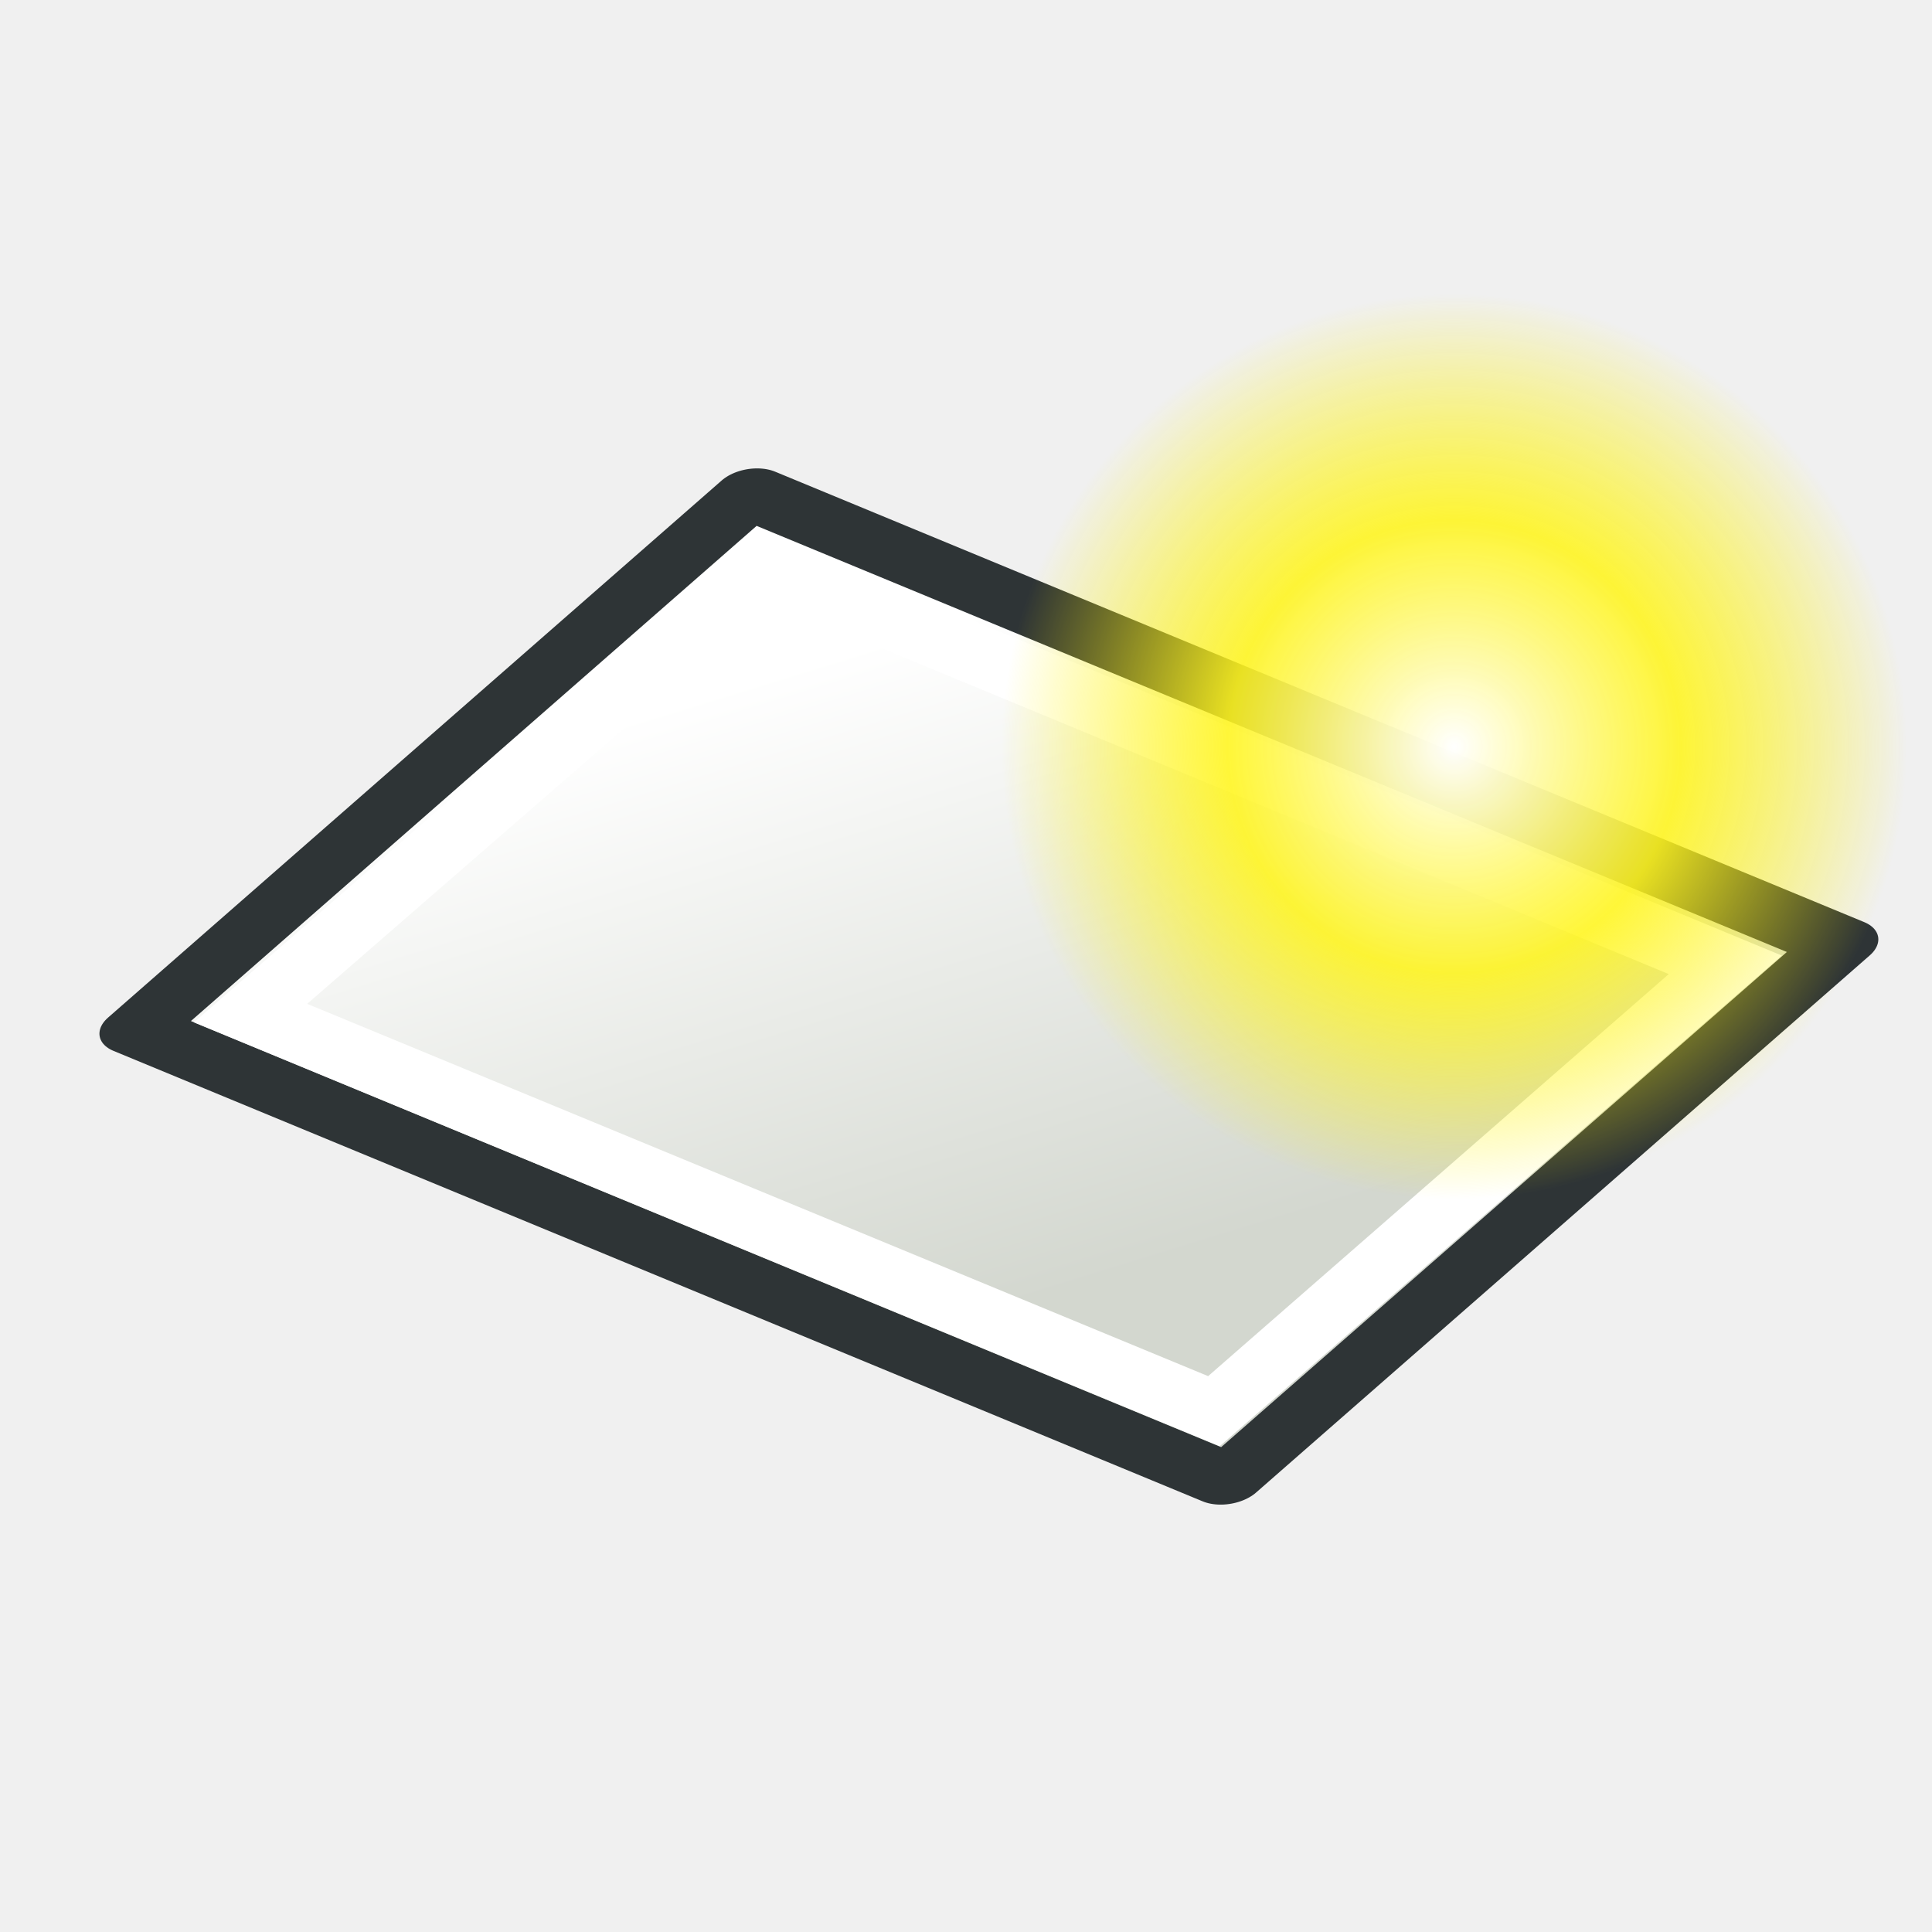
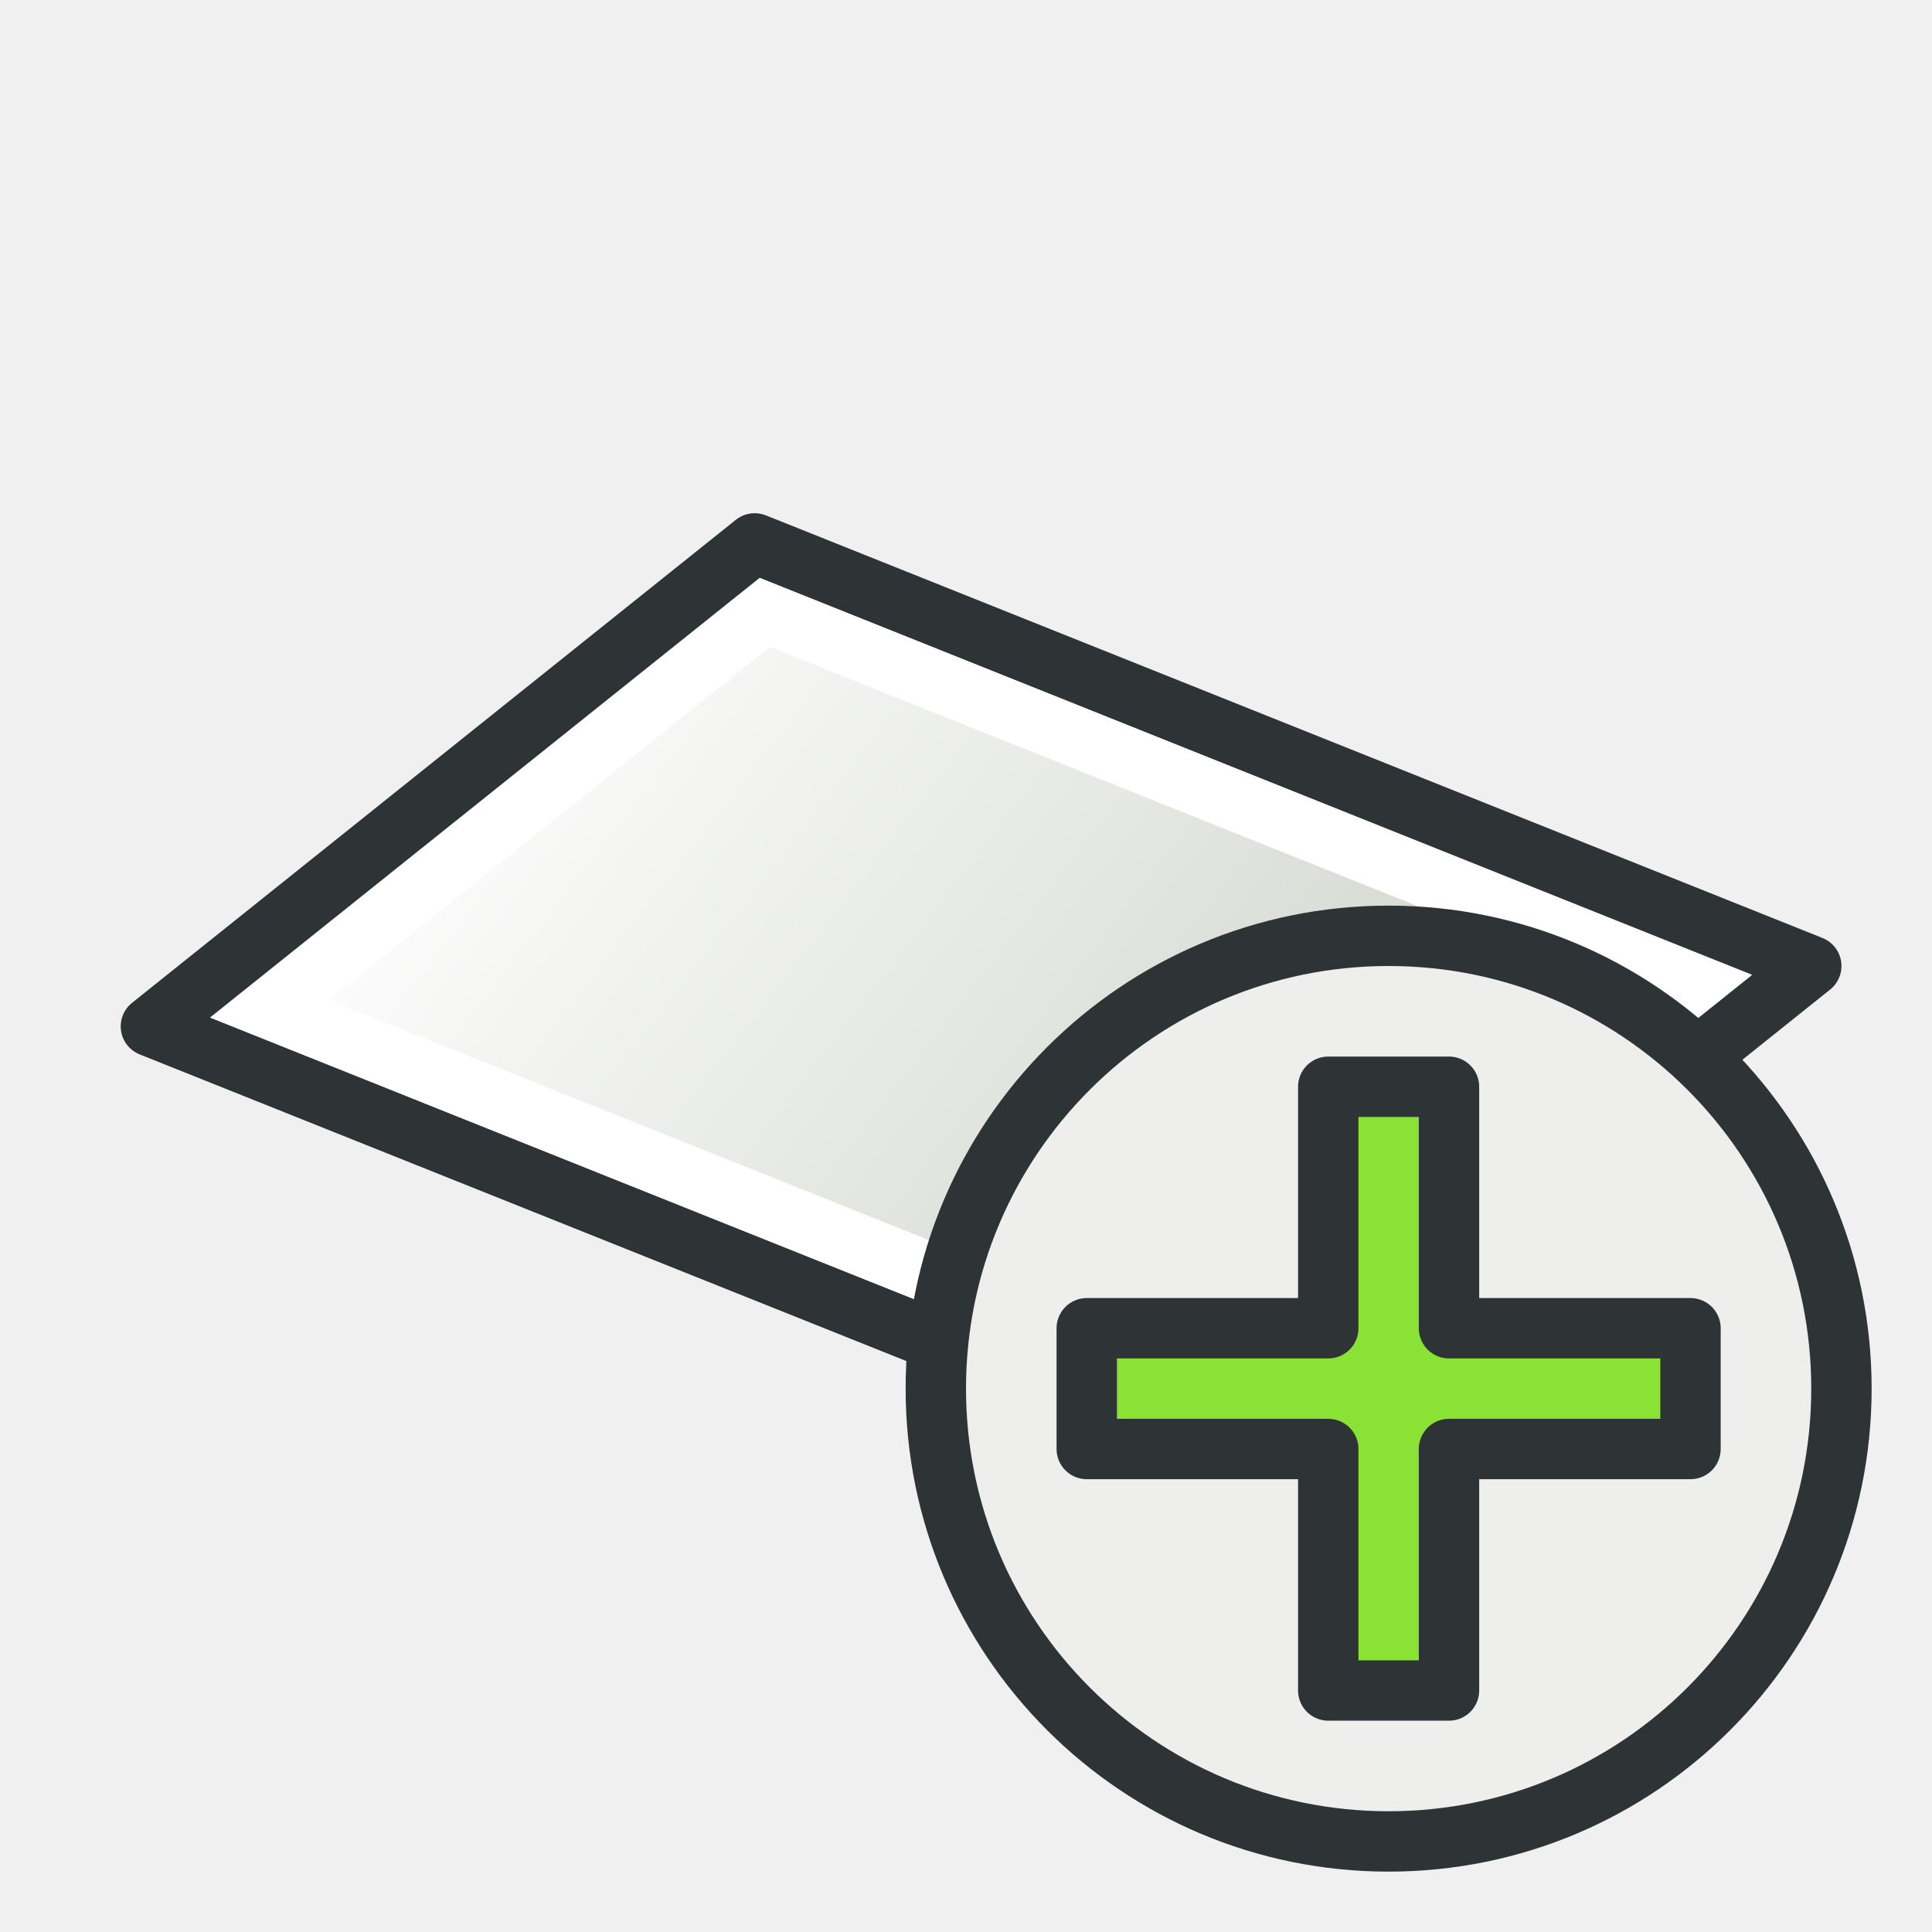
- <svg xmlns="http://www.w3.org/2000/svg" xmlns:xlink="http://www.w3.org/1999/xlink" version="1.1" id="svg2985" height="64px" width="64px">
+ <svg xmlns="http://www.w3.org/2000/svg" xmlns:xlink="http://www.w3.org/1999/xlink" version="1.1" id="svg2985" height="64" width="64">
  <defs id="defs2987">
    <linearGradient id="linearGradient3815">
      <stop id="stop3817" offset="0" style="stop-color:#d3d7cf;stop-opacity:1;" />
      <stop id="stop3819" offset="1" style="stop-color:#ffffff;stop-opacity:1" />
    </linearGradient>
-     <linearGradient id="linearGradient3807">
-       <stop id="stop3809" offset="0" style="stop-color:#d3d7cf;stop-opacity:1;" />
-       <stop id="stop3811" offset="1" style="stop-color:#ffffff;stop-opacity:1" />
-     </linearGradient>
-     <linearGradient id="linearGradient3799">
-       <stop id="stop3801" offset="0" style="stop-color:#d3d7cf;stop-opacity:1;" />
-       <stop id="stop3803" offset="1" style="stop-color:#ffffff;stop-opacity:1" />
-     </linearGradient>
-     <linearGradient gradientTransform="translate(-0.02151317,-0.9181126)" gradientUnits="userSpaceOnUse" y2="-1.382" x2="25.929" y1="19.086" x1="53.257" id="linearGradient3805" xlink:href="#linearGradient3799" />
-     <linearGradient gradientTransform="translate(0.7560026,0.0412295)" gradientUnits="userSpaceOnUse" y2="12.023" x2="36.844" y1="27.953" x1="61.719" id="linearGradient3813" xlink:href="#linearGradient3807" />
-     <linearGradient gradientTransform="translate(-0.1889543,-1.123743)" gradientUnits="userSpaceOnUse" y2="23.543" x2="48.389" y1="43.42" x1="74.313" id="linearGradient3821" xlink:href="#linearGradient3815" />
-     <radialGradient cx="605.714" cy="486.648" r="117.143" fx="605.714" fy="486.648" id="radialGradient5031" xlink:href="#linearGradient5060" gradientUnits="userSpaceOnUse" gradientTransform="matrix(-2.774389,0,0,1.969706,112.7623,-872.8854)" />
-     <linearGradient id="linearGradient5060">
-       <stop id="stop5062" style="stop-color:#000000;stop-opacity:1" offset="0" />
-       <stop id="stop5064" style="stop-color:#000000;stop-opacity:0" offset="1" />
-     </linearGradient>
-     <radialGradient cx="605.714" cy="486.648" r="117.143" fx="605.714" fy="486.648" id="radialGradient5029" xlink:href="#linearGradient5060" gradientUnits="userSpaceOnUse" gradientTransform="matrix(2.774389,0,0,1.969706,-1891.633,-872.8854)" />
-     <linearGradient id="linearGradient5048">
-       <stop id="stop5050" style="stop-color:#000000;stop-opacity:0" offset="0" />
-       <stop id="stop5056" style="stop-color:#000000;stop-opacity:1" offset="0.5" />
-       <stop id="stop5052" style="stop-color:#000000;stop-opacity:0" offset="1" />
-     </linearGradient>
-     <linearGradient x1="302.857" y1="366.648" x2="302.857" y2="609.505" id="linearGradient5027" xlink:href="#linearGradient5048" gradientUnits="userSpaceOnUse" gradientTransform="matrix(2.774389,0,0,1.969706,-1892.179,-872.8854)" />
-     <radialGradient cx="24.307" cy="42.078" r="15.822" fx="24.307" fy="42.078" id="radialGradient4548" xlink:href="#linearGradient5060" gradientUnits="userSpaceOnUse" gradientTransform="matrix(1,0,0,0.284916,0,30.08928)" />
-     <linearGradient id="linearGradient15662">
-       <stop id="stop15664" style="stop-color:#ffffff;stop-opacity:1" offset="0" />
-       <stop id="stop15666" style="stop-color:#f8f8f8;stop-opacity:1" offset="1" />
-     </linearGradient>
-     <radialGradient cx="20.892" cy="64.568" r="5.257" fx="20.892" fy="64.568" id="aigrd3" gradientUnits="userSpaceOnUse">
-       <stop id="stop15573" style="stop-color:#f0f0f0;stop-opacity:1" offset="0" />
-       <stop id="stop15575" style="stop-color:#9a9a9a;stop-opacity:1" offset="1" />
-     </radialGradient>
-     <radialGradient cx="20.892" cy="114.568" r="5.256" fx="20.892" fy="114.568" id="aigrd2" gradientUnits="userSpaceOnUse">
-       <stop id="stop15566" style="stop-color:#f0f0f0;stop-opacity:1" offset="0" />
-       <stop id="stop15568" style="stop-color:#9a9a9a;stop-opacity:1" offset="1" />
-     </radialGradient>
-     <linearGradient id="linearGradient269">
-       <stop id="stop270" style="stop-color:#a3a3a3;stop-opacity:1" offset="0" />
-       <stop id="stop271" style="stop-color:#4c4c4c;stop-opacity:1" offset="1" />
-     </linearGradient>
-     <linearGradient id="linearGradient259">
-       <stop id="stop260" style="stop-color:#fafafa;stop-opacity:1" offset="0" />
-       <stop id="stop261" style="stop-color:#bbbbbb;stop-opacity:1" offset="1" />
-     </linearGradient>
-     <linearGradient id="linearGradient12512">
-       <stop id="stop12513" style="stop-color:#ffffff;stop-opacity:1" offset="0" />
-       <stop id="stop12517" style="stop-color:#fff520;stop-opacity:0.891" offset="0.5" />
-       <stop id="stop12514" style="stop-color:#fff300;stop-opacity:0" offset="1" />
-     </linearGradient>
-     <radialGradient cx="55" cy="125" r="14.375" fx="55" fy="125" id="radialGradient278" xlink:href="#linearGradient12512" gradientUnits="userSpaceOnUse" gradientTransform="matrix(1.043478,0,0,1.043478,-9.218911,-105.7007)" />
-     <radialGradient cx="8.824" cy="3.756" r="37.752" fx="8.824" fy="3.756" id="radialGradient15656" xlink:href="#linearGradient269" gradientUnits="userSpaceOnUse" gradientTransform="matrix(0.968273,0,0,1.032767,3.428194,-47.49227)" />
-     <radialGradient cx="33.967" cy="35.737" r="86.708" fx="33.967" fy="35.737" id="radialGradient15658" xlink:href="#linearGradient259" gradientUnits="userSpaceOnUse" gradientTransform="matrix(0.960493,0,0,1.041132,0.07464063,-48.13872)" />
-     <radialGradient cx="8.144" cy="7.268" r="38.159" fx="8.144" fy="7.268" id="radialGradient15668" xlink:href="#linearGradient15662" gradientUnits="userSpaceOnUse" gradientTransform="matrix(0.968273,0,0,1.032767,3.428194,-47.49227)" />
-     <radialGradient cx="20.892" cy="114.568" r="5.256" fx="20.892" fy="114.568" id="radialGradient2283" xlink:href="#aigrd2" gradientUnits="userSpaceOnUse" gradientTransform="matrix(0.229703,0,0,0.229703,4.613529,3.979808)" />
-     <radialGradient cx="20.892" cy="64.568" r="5.257" fx="20.892" fy="64.568" id="radialGradient2285" xlink:href="#aigrd3" gradientUnits="userSpaceOnUse" gradientTransform="matrix(0.229703,0,0,0.229703,4.613529,3.979808)" />
-     <radialGradient xlink:href="#linearGradient5060" id="radialGradient5029-5" gradientUnits="userSpaceOnUse" gradientTransform="matrix(2.774389,0,0,1.969706,-1891.633,-872.8854)" cx="605.714" cy="486.648" fx="605.714" fy="486.648" r="117.143" />
-     <radialGradient xlink:href="#linearGradient5060" id="radialGradient5031-1" gradientUnits="userSpaceOnUse" gradientTransform="matrix(-2.774389,0,0,1.969706,112.7623,-872.8854)" cx="605.714" cy="486.648" fx="605.714" fy="486.648" r="117.143" />
-     <radialGradient r="86.708" fy="35.737" fx="33.967" cy="35.737" cx="33.967" gradientTransform="matrix(0.9368125,0,0,1.068257,-0.9253929,-48.54527)" gradientUnits="userSpaceOnUse" id="radialGradient15658-2" xlink:href="#linearGradient259" />
-     <radialGradient r="37.752" fy="40.64" fx="4.416" cy="40.64" cx="4.416" gradientTransform="matrix(0.9444007,0,0,1.059674,2.34548,-47.88198)" gradientUnits="userSpaceOnUse" id="radialGradient15656-3" xlink:href="#linearGradient269" />
-     <radialGradient r="38.159" fy="7.268" fx="8.144" cy="7.268" cx="8.144" gradientTransform="matrix(0.8858729,0,0,1.007992,3.584103,-46.65955)" gradientUnits="userSpaceOnUse" id="radialGradient15668-2" xlink:href="#linearGradient15662" />
-     <radialGradient xlink:href="#aigrd2-9" id="radialGradient2283-7" gradientUnits="userSpaceOnUse" gradientTransform="matrix(0.229703,0,0,0.229703,4.613529,3.979808)" cx="20.892" cy="114.568" fx="20.892" fy="114.568" r="5.256" />
-     <radialGradient gradientUnits="userSpaceOnUse" fy="114.568" fx="20.892" r="5.256" cy="114.568" cx="20.892" id="aigrd2-9">
-       <stop id="stop15566-2" style="stop-color:#F0F0F0" offset="0" />
-       <stop id="stop15568-0" style="stop-color:#9a9a9a;stop-opacity:1;" offset="1" />
-     </radialGradient>
-     <radialGradient xlink:href="#aigrd3-3" id="radialGradient2285-2" gradientUnits="userSpaceOnUse" gradientTransform="matrix(0.229703,0,0,0.229703,4.613529,3.979808)" cx="20.892" cy="64.568" fx="20.892" fy="64.568" r="5.257" />
-     <radialGradient gradientUnits="userSpaceOnUse" fy="64.568" fx="20.892" r="5.257" cy="64.568" cx="20.892" id="aigrd3-3">
-       <stop id="stop15573-7" style="stop-color:#F0F0F0" offset="0" />
-       <stop id="stop15575-5" style="stop-color:#9a9a9a;stop-opacity:1;" offset="1" />
-     </radialGradient>
-     <radialGradient r="117.143" fy="486.648" fx="605.714" cy="486.648" cx="605.714" gradientTransform="matrix(-2.774389,0,0,1.969706,112.7623,-872.8854)" gradientUnits="userSpaceOnUse" id="radialGradient3115" xlink:href="#linearGradient5060" />
-     <radialGradient xlink:href="#linearGradient5060" id="radialGradient5029-7" gradientUnits="userSpaceOnUse" gradientTransform="matrix(2.774389,0,0,1.969706,-1891.633,-872.8854)" cx="605.714" cy="486.648" fx="605.714" fy="486.648" r="117.143" />
-     <radialGradient xlink:href="#linearGradient5060" id="radialGradient5031-2" gradientUnits="userSpaceOnUse" gradientTransform="matrix(-2.774389,0,0,1.969706,112.7623,-872.8854)" cx="605.714" cy="486.648" fx="605.714" fy="486.648" r="117.143" />
-     <radialGradient r="86.708" fy="35.737" fx="33.967" cy="35.737" cx="33.967" gradientTransform="matrix(0.9368125,0,0,1.068257,0.5752707,-48.73869)" gradientUnits="userSpaceOnUse" id="radialGradient15658-9" xlink:href="#linearGradient259" />
-     <radialGradient r="37.752" fy="40.64" fx="4.416" cy="40.64" cx="4.416" gradientTransform="matrix(0.9444007,0,0,1.059674,3.846143,-48.0754)" gradientUnits="userSpaceOnUse" id="radialGradient15656-7" xlink:href="#linearGradient269" />
-     <radialGradient r="38.159" fy="7.268" fx="8.144" cy="7.268" cx="8.144" gradientTransform="matrix(0.8858729,0,0,1.007992,5.084766,-46.85296)" gradientUnits="userSpaceOnUse" id="radialGradient15668-0" xlink:href="#linearGradient15662" />
-     <radialGradient xlink:href="#aigrd2-6" id="radialGradient2283-0" gradientUnits="userSpaceOnUse" gradientTransform="matrix(0.229703,0,0,0.229703,4.613529,3.979808)" cx="20.892" cy="114.568" fx="20.892" fy="114.568" r="5.256" />
-     <radialGradient gradientUnits="userSpaceOnUse" fy="114.568" fx="20.892" r="5.256" cy="114.568" cx="20.892" id="aigrd2-6">
-       <stop id="stop15566-3" style="stop-color:#F0F0F0" offset="0" />
-       <stop id="stop15568-2" style="stop-color:#9a9a9a;stop-opacity:1;" offset="1" />
-     </radialGradient>
-     <radialGradient xlink:href="#aigrd3-6" id="radialGradient2285-0" gradientUnits="userSpaceOnUse" gradientTransform="matrix(0.229703,0,0,0.229703,4.613529,3.979808)" cx="20.892" cy="64.568" fx="20.892" fy="64.568" r="5.257" />
-     <radialGradient gradientUnits="userSpaceOnUse" fy="64.568" fx="20.892" r="5.257" cy="64.568" cx="20.892" id="aigrd3-6">
-       <stop id="stop15573-1" style="stop-color:#F0F0F0" offset="0" />
-       <stop id="stop15575-55" style="stop-color:#9a9a9a;stop-opacity:1;" offset="1" />
-     </radialGradient>
-     <radialGradient r="117.143" fy="486.648" fx="605.714" cy="486.648" cx="605.714" gradientTransform="matrix(-2.774389,0,0,1.969706,112.7623,-872.8854)" gradientUnits="userSpaceOnUse" id="radialGradient3187" xlink:href="#linearGradient5060" />
-     <radialGradient xlink:href="#linearGradient5060" id="radialGradient5029-4" gradientUnits="userSpaceOnUse" gradientTransform="matrix(2.774389,0,0,1.969706,-1891.633,-872.8854)" cx="605.714" cy="486.648" fx="605.714" fy="486.648" r="117.143" />
-     <radialGradient r="117.143" fy="486.648" fx="605.714" cy="486.648" cx="605.714" gradientTransform="matrix(-2.774389,0,0,1.969706,112.7623,-872.8854)" gradientUnits="userSpaceOnUse" id="radialGradient3255" xlink:href="#linearGradient5060" />
-     <radialGradient r="86.708" fy="35.737" fx="33.967" cy="35.737" cx="33.967" gradientTransform="matrix(1.32255,0,0,1.475212,-18.09166,-66.15173)" gradientUnits="userSpaceOnUse" id="radialGradient15658-8" xlink:href="#linearGradient259" />
-     <radialGradient r="37.752" fy="37.389" fx="3.343" cy="37.389" cx="3.343" gradientTransform="matrix(1.333263,0,0,1.463359,-13.47399,-65.23576)" gradientUnits="userSpaceOnUse" id="radialGradient15656-8" xlink:href="#linearGradient269" />
-     <radialGradient r="38.159" fy="7.268" fx="8.144" cy="7.268" cx="8.144" gradientTransform="matrix(1.300437,0,0,1.431503,-12.79008,-64.4434)" gradientUnits="userSpaceOnUse" id="radialGradient15668-4" xlink:href="#linearGradient15662" />
-     <radialGradient xlink:href="#aigrd2-7" id="radialGradient2283-5" gradientUnits="userSpaceOnUse" gradientTransform="matrix(0.229703,0,0,0.229703,4.613529,3.979808)" cx="20.892" cy="114.568" fx="20.892" fy="114.568" r="5.256" />
-     <radialGradient gradientUnits="userSpaceOnUse" fy="114.568" fx="20.892" r="5.256" cy="114.568" cx="20.892" id="aigrd2-7">
-       <stop id="stop15566-4" style="stop-color:#F0F0F0" offset="0" />
-       <stop id="stop15568-27" style="stop-color:#9a9a9a;stop-opacity:1;" offset="1" />
-     </radialGradient>
-     <radialGradient xlink:href="#aigrd3-7" id="radialGradient2285-1" gradientUnits="userSpaceOnUse" gradientTransform="matrix(0.229703,0,0,0.229703,4.613529,3.979808)" cx="20.892" cy="64.568" fx="20.892" fy="64.568" r="5.257" />
-     <radialGradient gradientUnits="userSpaceOnUse" fy="64.568" fx="20.892" r="5.257" cy="64.568" cx="20.892" id="aigrd3-7">
-       <stop id="stop15573-9" style="stop-color:#F0F0F0" offset="0" />
-       <stop id="stop15575-3" style="stop-color:#9a9a9a;stop-opacity:1;" offset="1" />
-     </radialGradient>
-     <radialGradient r="117.143" fy="486.648" fx="605.714" cy="486.648" cx="605.714" gradientTransform="matrix(-2.774389,0,0,1.969706,112.7623,-872.8854)" gradientUnits="userSpaceOnUse" id="radialGradient3172" xlink:href="#linearGradient5060" />
-     <linearGradient xlink:href="#linearGradient4200" id="linearGradient4206" x1="23.269" y1="34.404" x2="19.161" y2="22.081" gradientUnits="userSpaceOnUse" />
-     <linearGradient id="linearGradient4200">
-       <stop style="stop-color:#888a85;stop-opacity:1" offset="0" id="stop4202" />
-       <stop style="stop-color:#d3d7cf;stop-opacity:1" offset="1" id="stop4204" />
-     </linearGradient>
-     <linearGradient xlink:href="#linearGradient3815" id="linearGradient3781" x1="10" y1="40" x2="53" y2="26" gradientUnits="userSpaceOnUse" gradientTransform="translate(-48,-1.4697266e-8)" />
+     <linearGradient xlink:href="#linearGradient3815" id="linearGradient1" gradientUnits="userSpaceOnUse" gradientTransform="matrix(0.660675,0,0,0.6392941,18.06576,5.867876)" x1="53.257" y1="19.086" x2="25.929" y2="-1.382" />
  </defs>
-   <g id="layer1">
-     <rect transform="matrix(0.9240816,0.3821953,-0.7524617,0.658636,0,0)" y="6.217" x="31.989" height="27.017" width="39.045" id="rect2993-0" style="color:#000000;fill:url(#linearGradient3813);fill-opacity:1;fill-rule:evenodd;stroke:#2e3436;stroke-width:2.113;stroke-linejoin:round;stroke-miterlimit:4;stroke-opacity:1;stroke-dasharray:none;marker:none;visibility:visible;display:inline;overflow:visible;enable-background:accumulate" />
-     <path id="rect2993-0-9-3-6" d="M 25.308,18.774 57.152,31.961 40.212,46.747 8.299,33.56 z" style="color:#000000;fill:none;stroke:#ffffff;stroke-width:2;stroke-linejoin:miter;stroke-miterlimit:4;stroke-opacity:1;marker:none;visibility:visible;display:inline;overflow:visible;enable-background:accumulate" />
+   <g id="layer2" style="display:inline;stroke-width:0.654" transform="matrix(1.529896,0,0,1.528299,-16.69001,-13.85078)">
+     <path d="M 27.25,20.841 50.128,30.001 37.055,40.471 14.177,31.31 Z" style="display:inline;overflow:visible;fill:url(#linearGradient1);fill-rule:evenodd;stroke:#2e3436;stroke-width:1.308;stroke-linejoin:round;stroke-dasharray:none;marker:none;enable-background:accumulate" id="path1-2-9" />
+     <path id="path3-5" style="display:inline;fill:none;stroke:#ffffff;stroke-width:1.308;stroke-linecap:butt;stroke-linejoin:miter;stroke-dasharray:none;stroke-opacity:1" d="m 16.744,30.928 c 6.697,2.682 13.395,5.365 20.092,8.047 3.575,-2.863 7.15,-5.727 10.725,-8.59 -6.697,-2.682 -13.395,-5.365 -20.092,-8.047 -3.575,2.863 -7.15,5.727 -10.725,8.59 z" />
  </g>
-   <path d="m 63.172,24.734 a 15,15 0 0 1 -30,0 15,15 0 1 1 30,0 z" id="path12511" style="color:#000000;display:block;visibility:visible;fill:url(#radialGradient278);fill-opacity:1;fill-rule:nonzero;stroke:none;stroke-width:1.25;marker:none" />
+   <g id="g5" style="stroke:#2e3436">
+     <circle style="fill:#eeeeec;stroke:#2e3436;stroke-width:2;stroke-linecap:round;stroke-linejoin:round;stroke-opacity:1" id="path2" cx="46" cy="46" r="15" />
+     <path id="path1" style="fill:#8ae234;stroke:#2e3436;stroke-width:2;stroke-linecap:round;stroke-linejoin:round;stroke-opacity:1" d="m 44,36 h 4 v 8 h 8 v 4 h -8 v 8 h -4 v -8 h -8 v -4 h 8 z" />
+   </g>
</svg>
